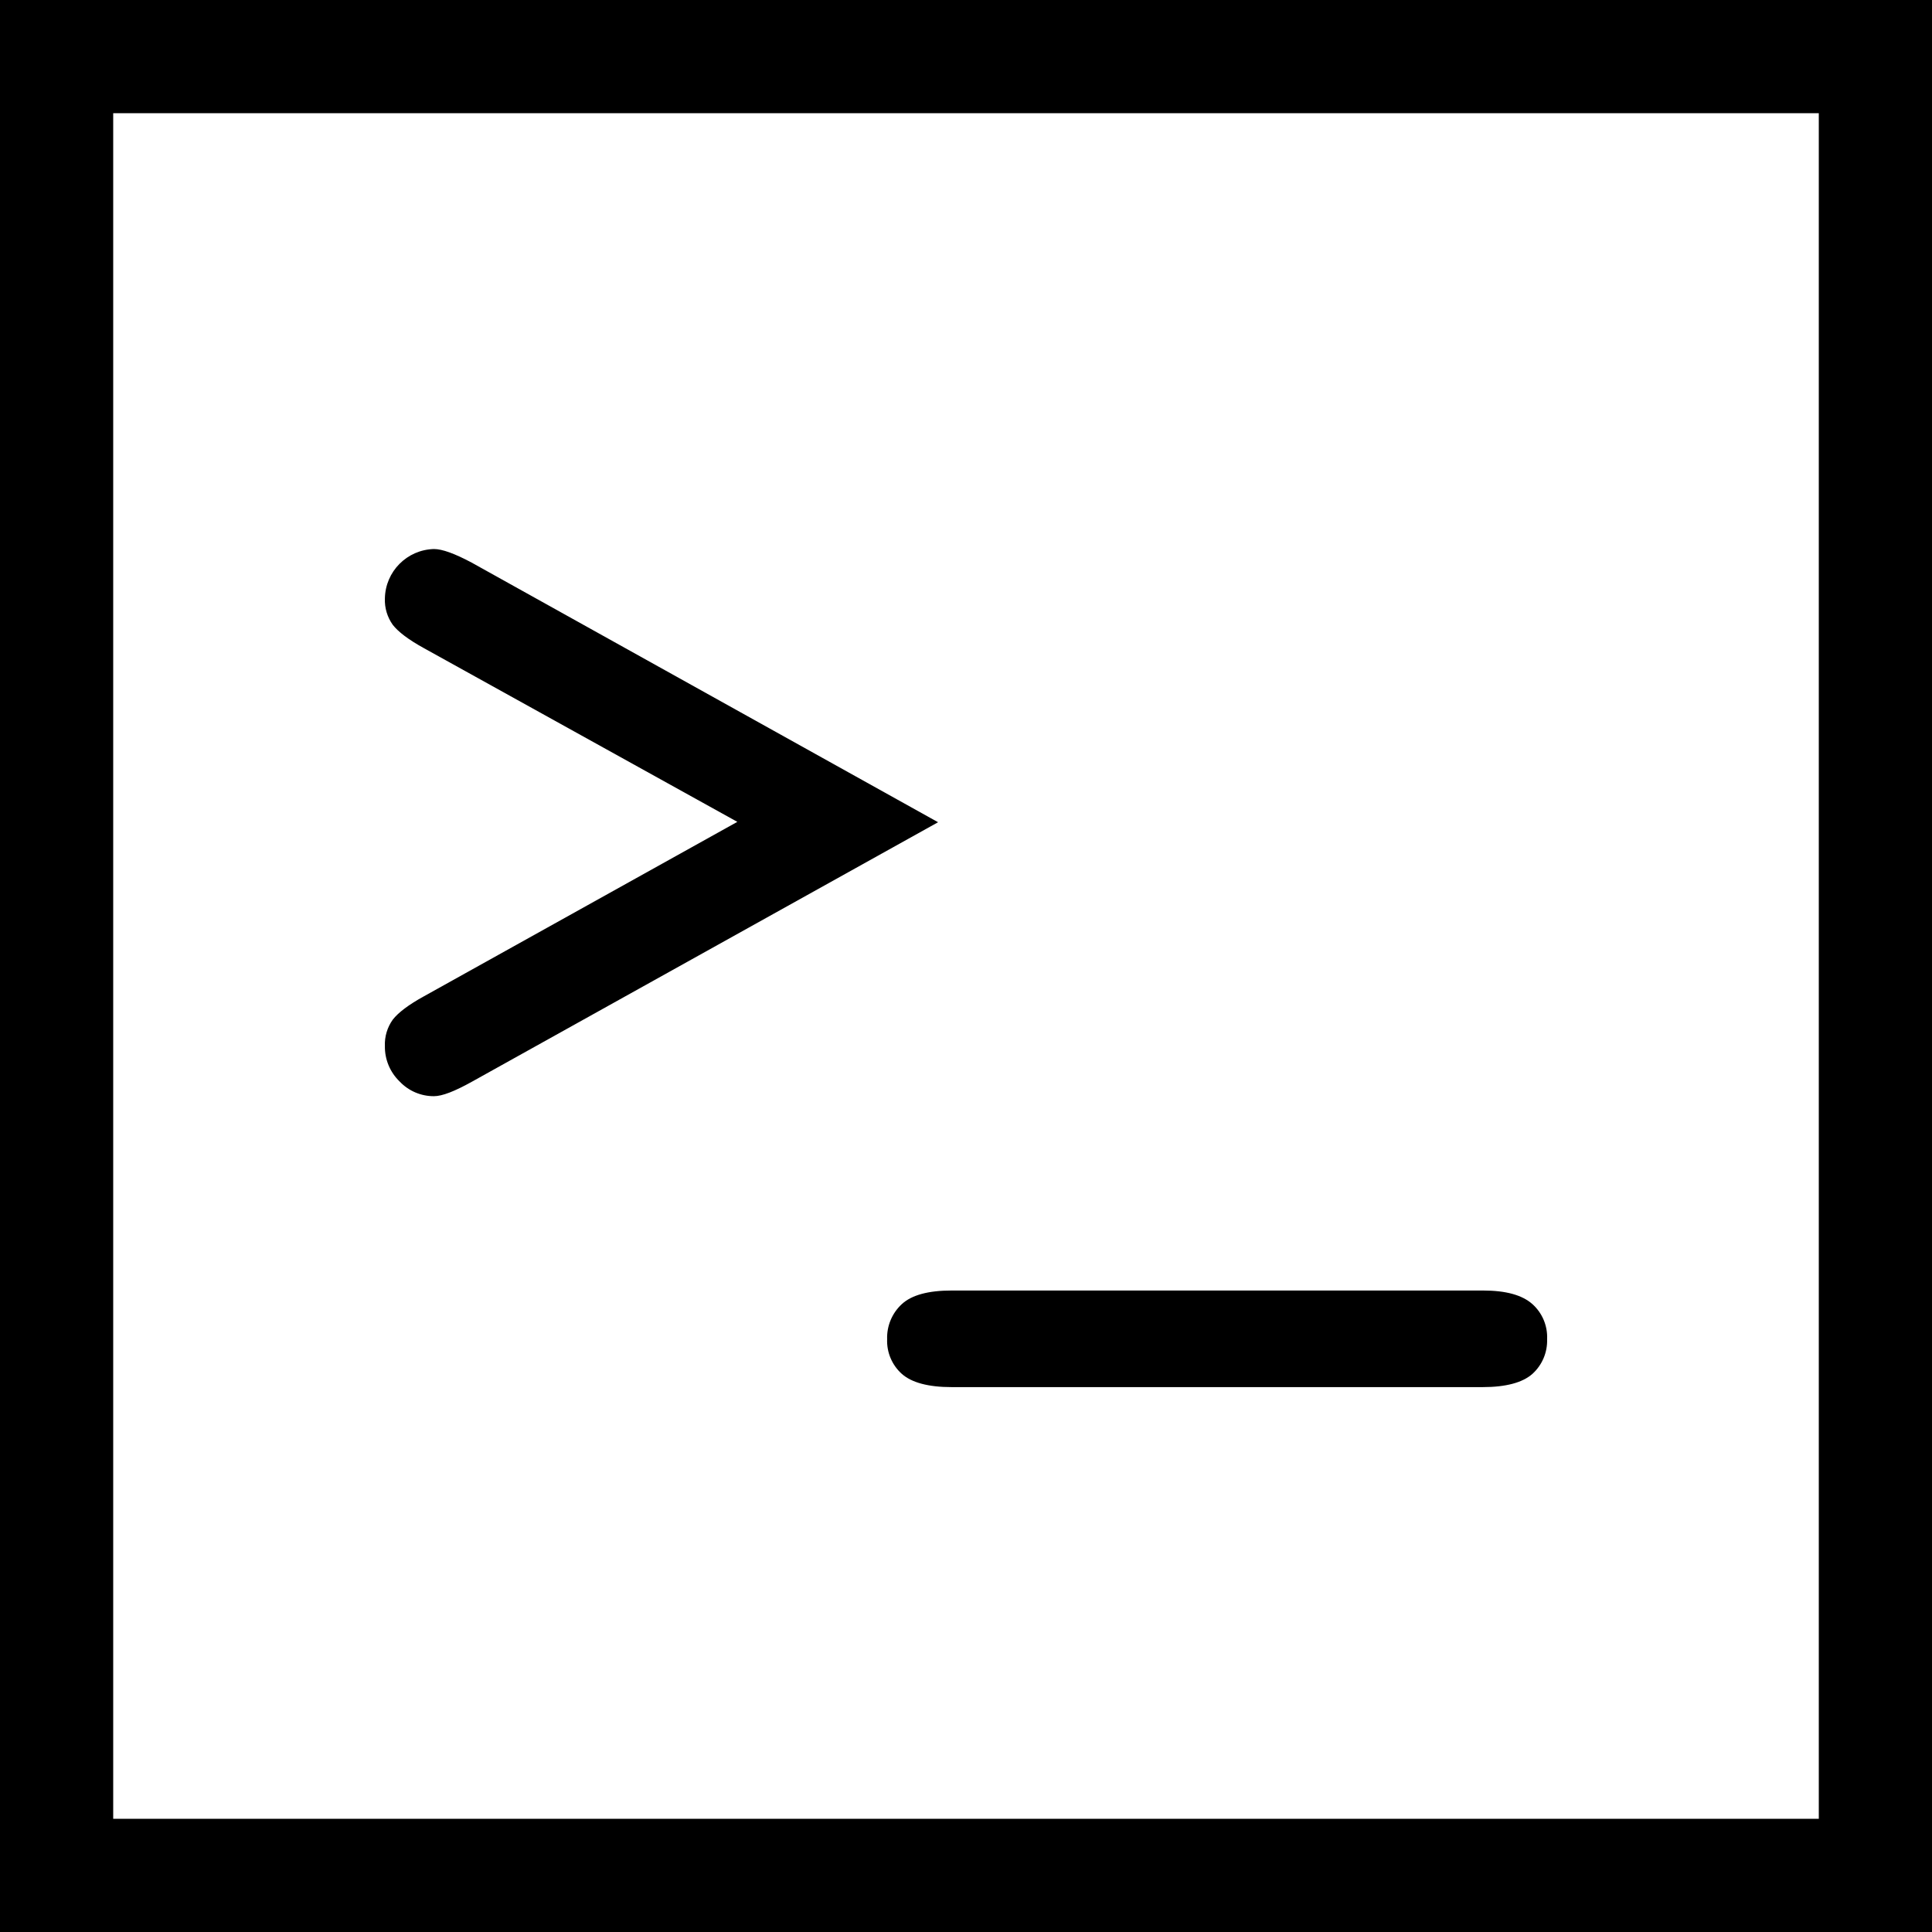
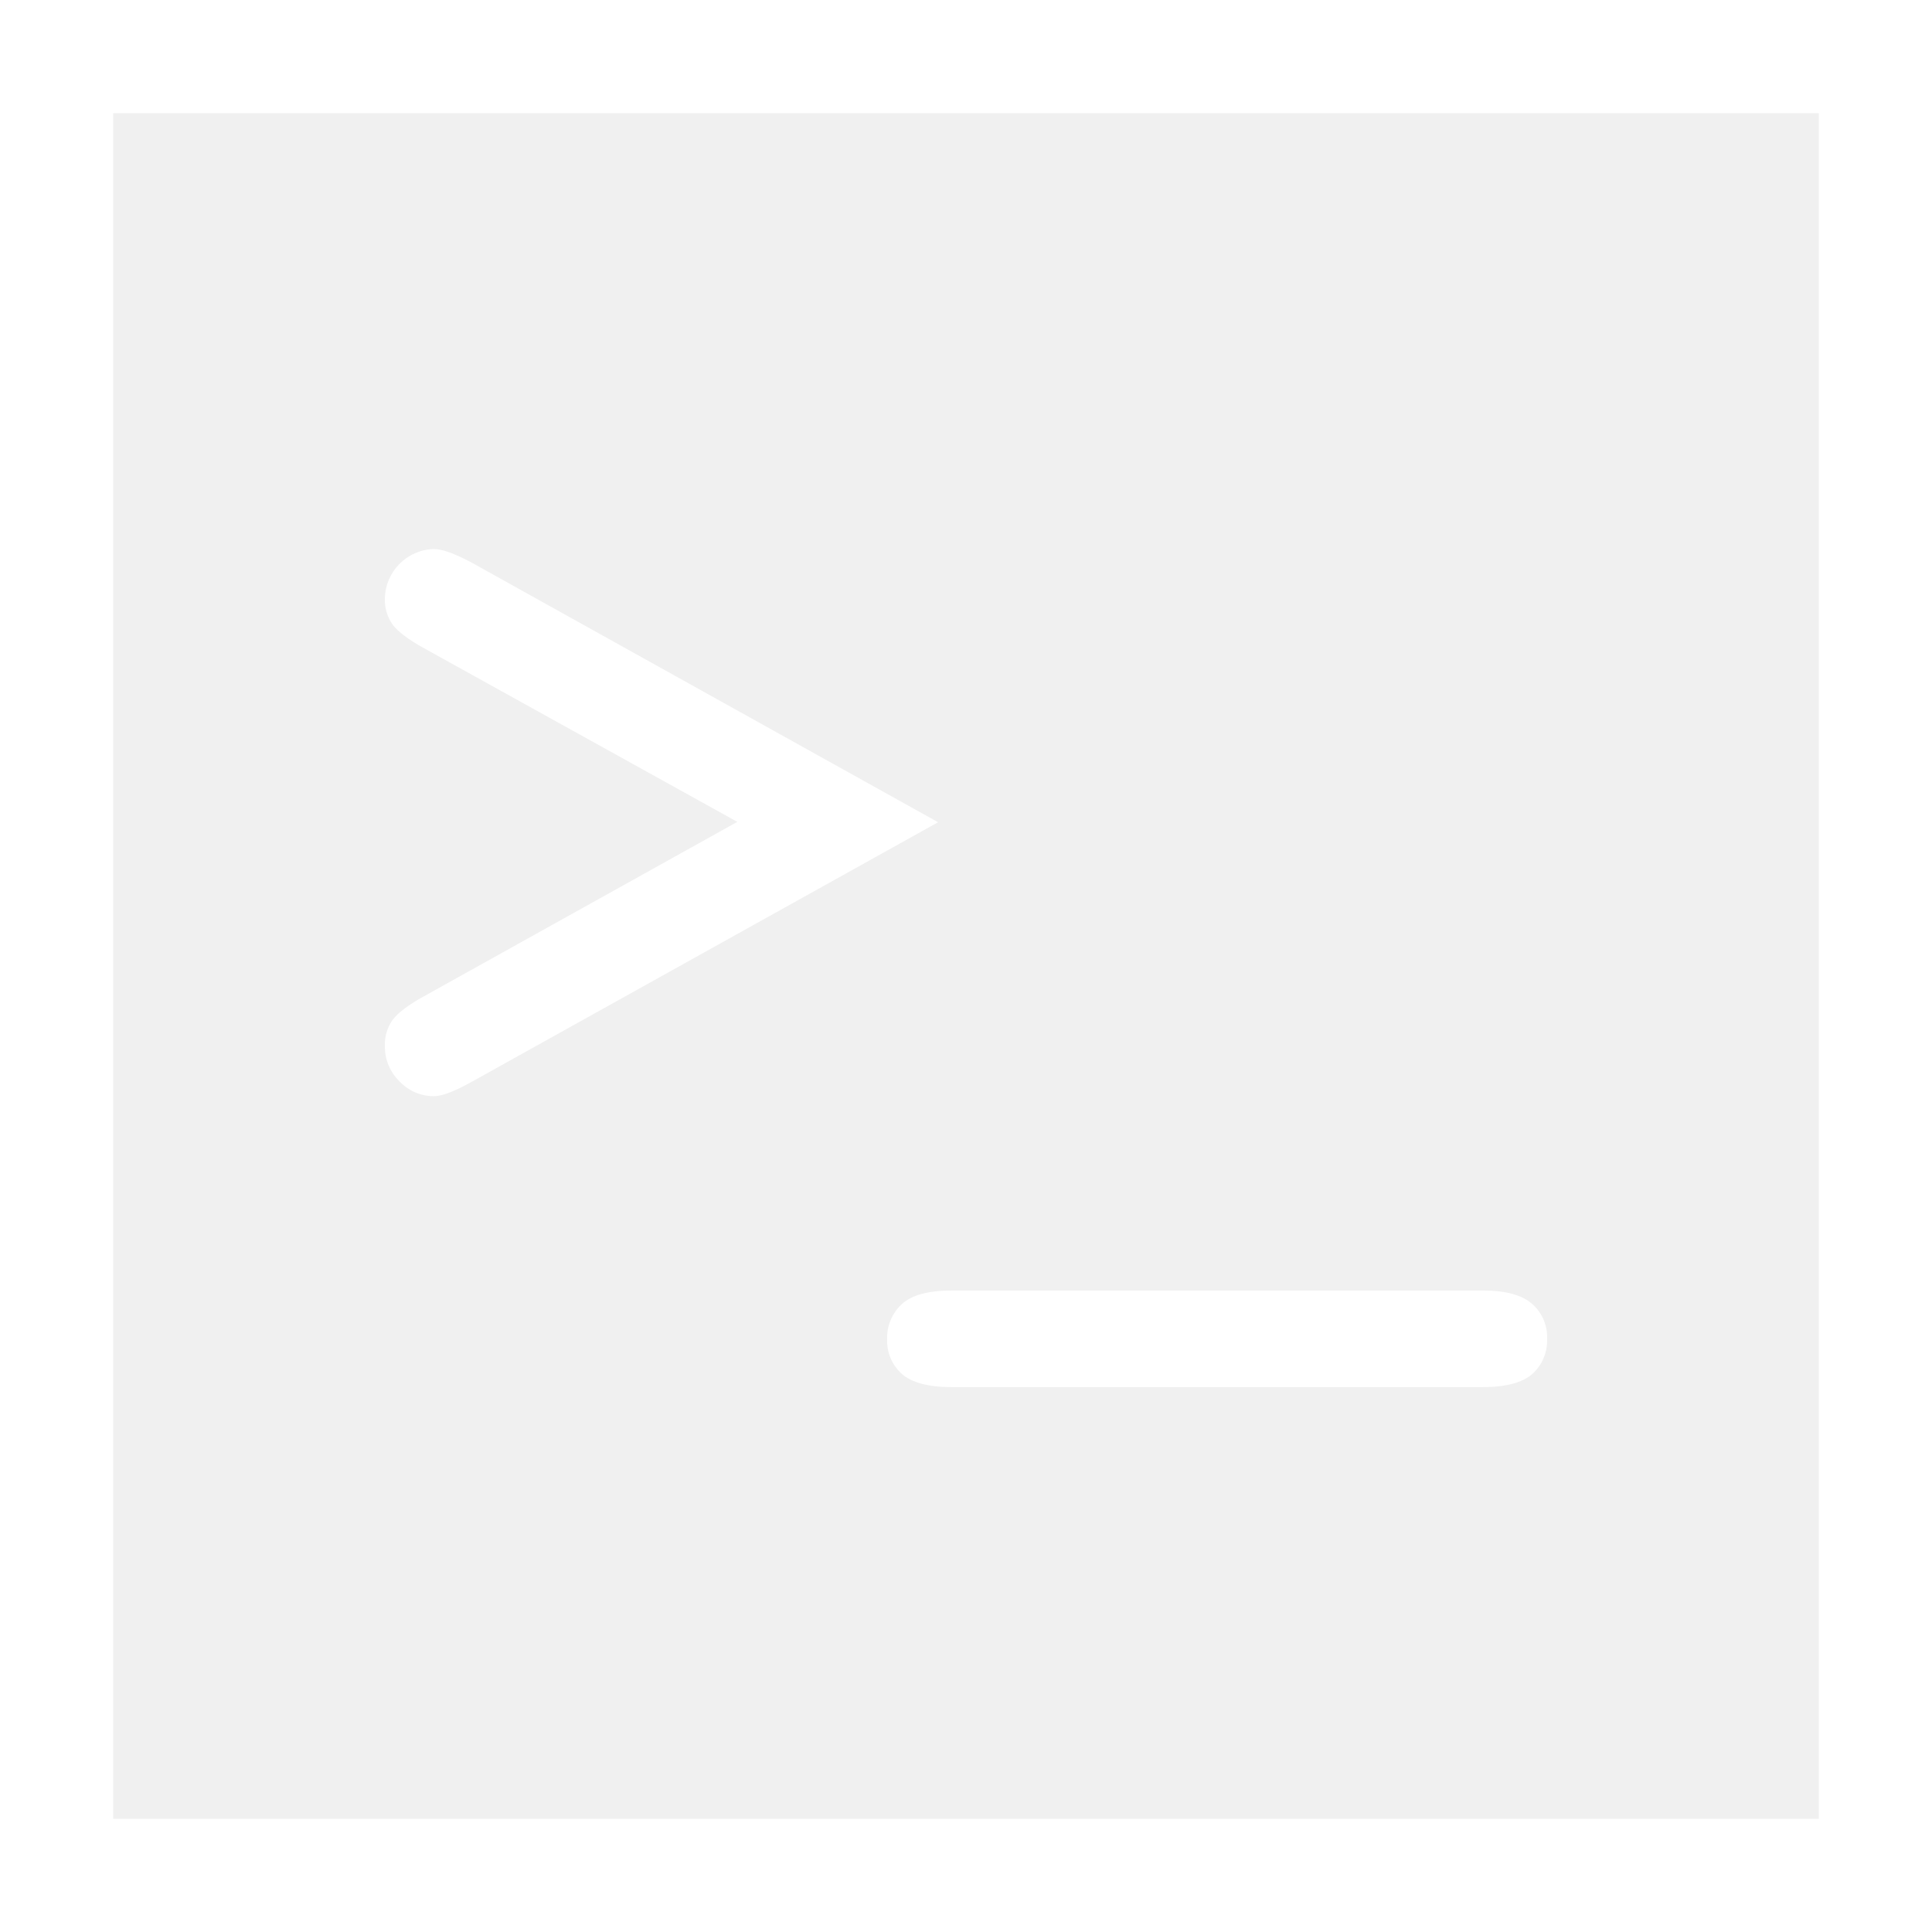
<svg xmlns="http://www.w3.org/2000/svg" xmlns:xlink="http://www.w3.org/1999/xlink" viewBox="0 0 512 512">
  <defs>
    <style>
            .cls-1 {
-                 fill: #000;
+                 fill: #fff;
            }

            .cls-2 {
-                 fill: #000;
+                 fill: #fff;
            }
        </style>
    <symbol id="Prompt" data-name="Prompt" viewBox="0 0 482 482">
-       <rect width="482" height="482" fill="#fff" />
+       <rect width="482" height="482" fill-opacity="0" />
      <path class="cls-1" d="M180.4,202.8l-83-46c-4.2-2.3-6.9-4.4-8.3-6.2a11.21,11.21,0,0,1-2.1-7,13.33,13.33,0,0,1,13-13.1c2.2,0,5.5,1.2,10,3.6l123.6,68.8L110,271.7c-4.5,2.5-7.8,3.8-10,3.8a12.42,12.42,0,0,1-9.1-3.9,12.76,12.76,0,0,1-3.9-9.4,11.21,11.21,0,0,1,2.1-7c1.4-1.8,4.1-3.9,8.3-6.2Z" />
      <path class="cls-1" d="M377.9,352.6H237.2c-6.2,0-10.6-1.2-13.2-3.5a11.72,11.72,0,0,1-3.9-9.2,12.08,12.08,0,0,1,3.9-9.3q3.9-3.6,13.2-3.6H378c6.1,0,10.4,1.2,13.1,3.6a11.75,11.75,0,0,1,3.9,9.3,11.87,11.87,0,0,1-3.9,9.2C388.5,351.4,384.1,352.6,377.9,352.6Z" />
    </symbol>
    <symbol id="red-2" data-name="red" viewBox="0 0 512 512">
      <use width="482" height="482" transform="translate(15 15)" xlink:href="#Prompt" />
      <path class="cls-2" d="M482,30V482H30V30H482M512,0H0V512H512Z" />
    </symbol>
  </defs>
  <g id="Layer_2" data-name="Layer 2">
    <g id="Red">
      <use width="512" height="512" xlink:href="#red-2" />
    </g>
  </g>
</svg>
